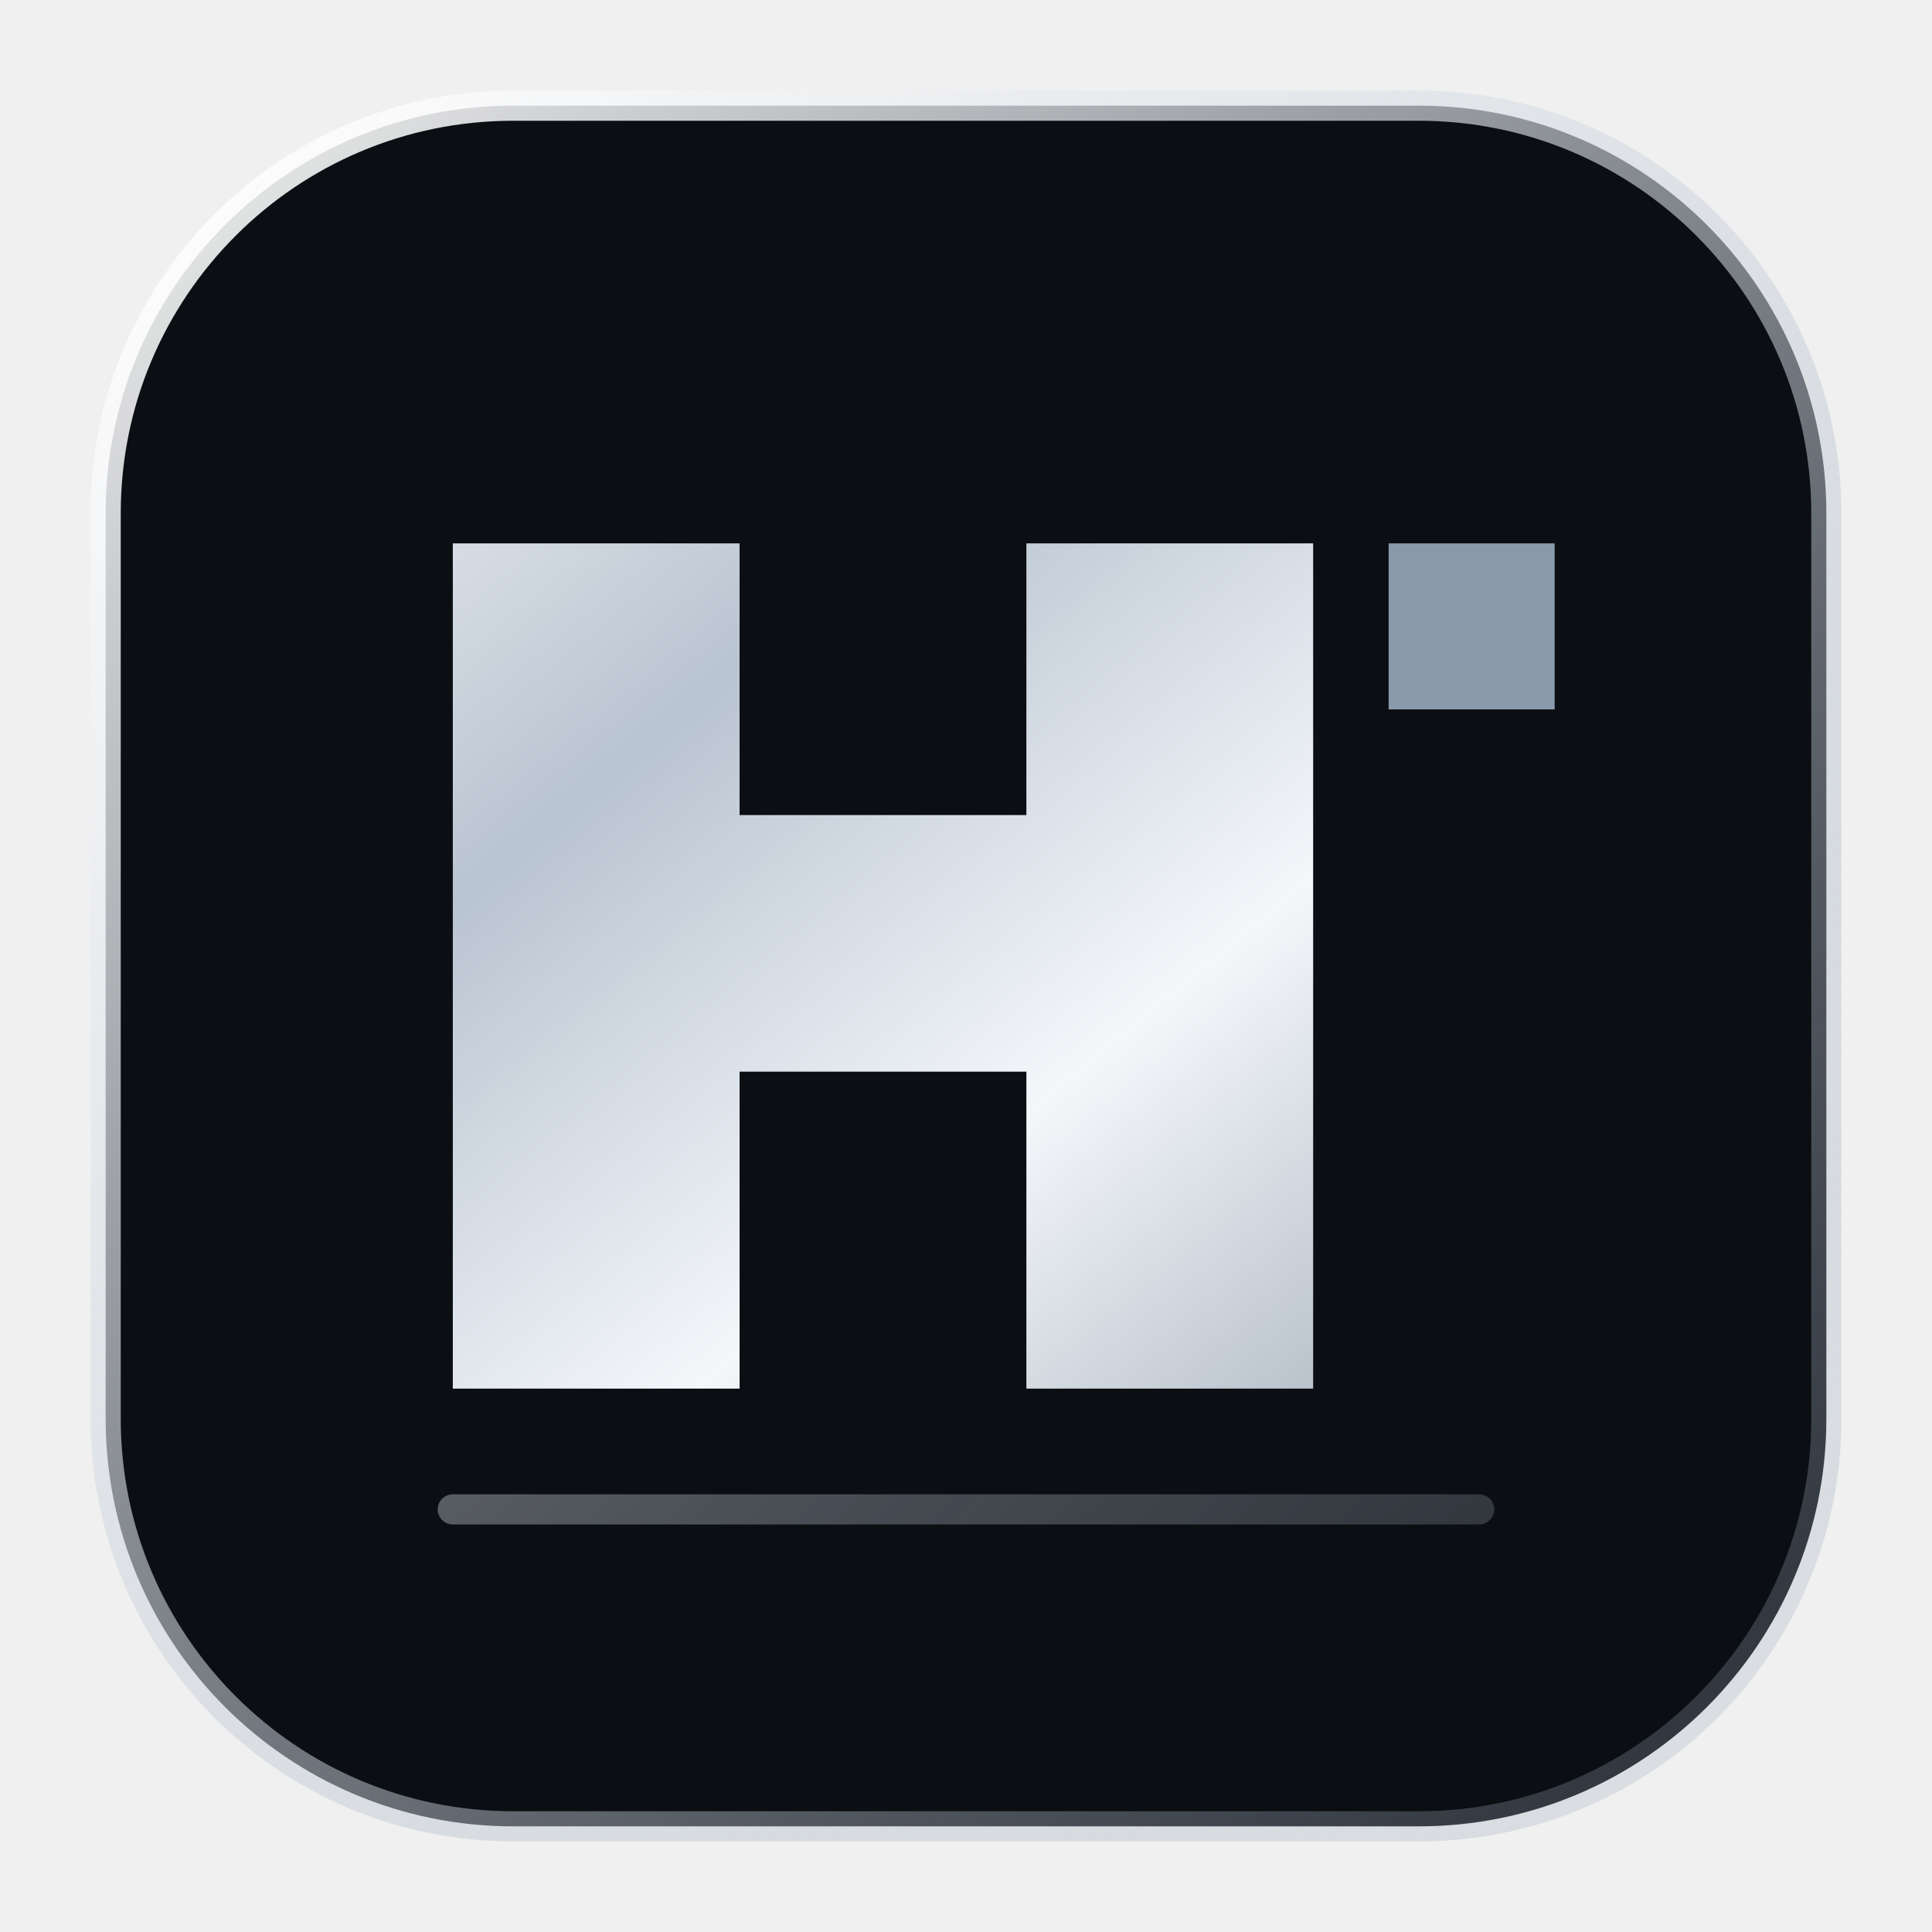
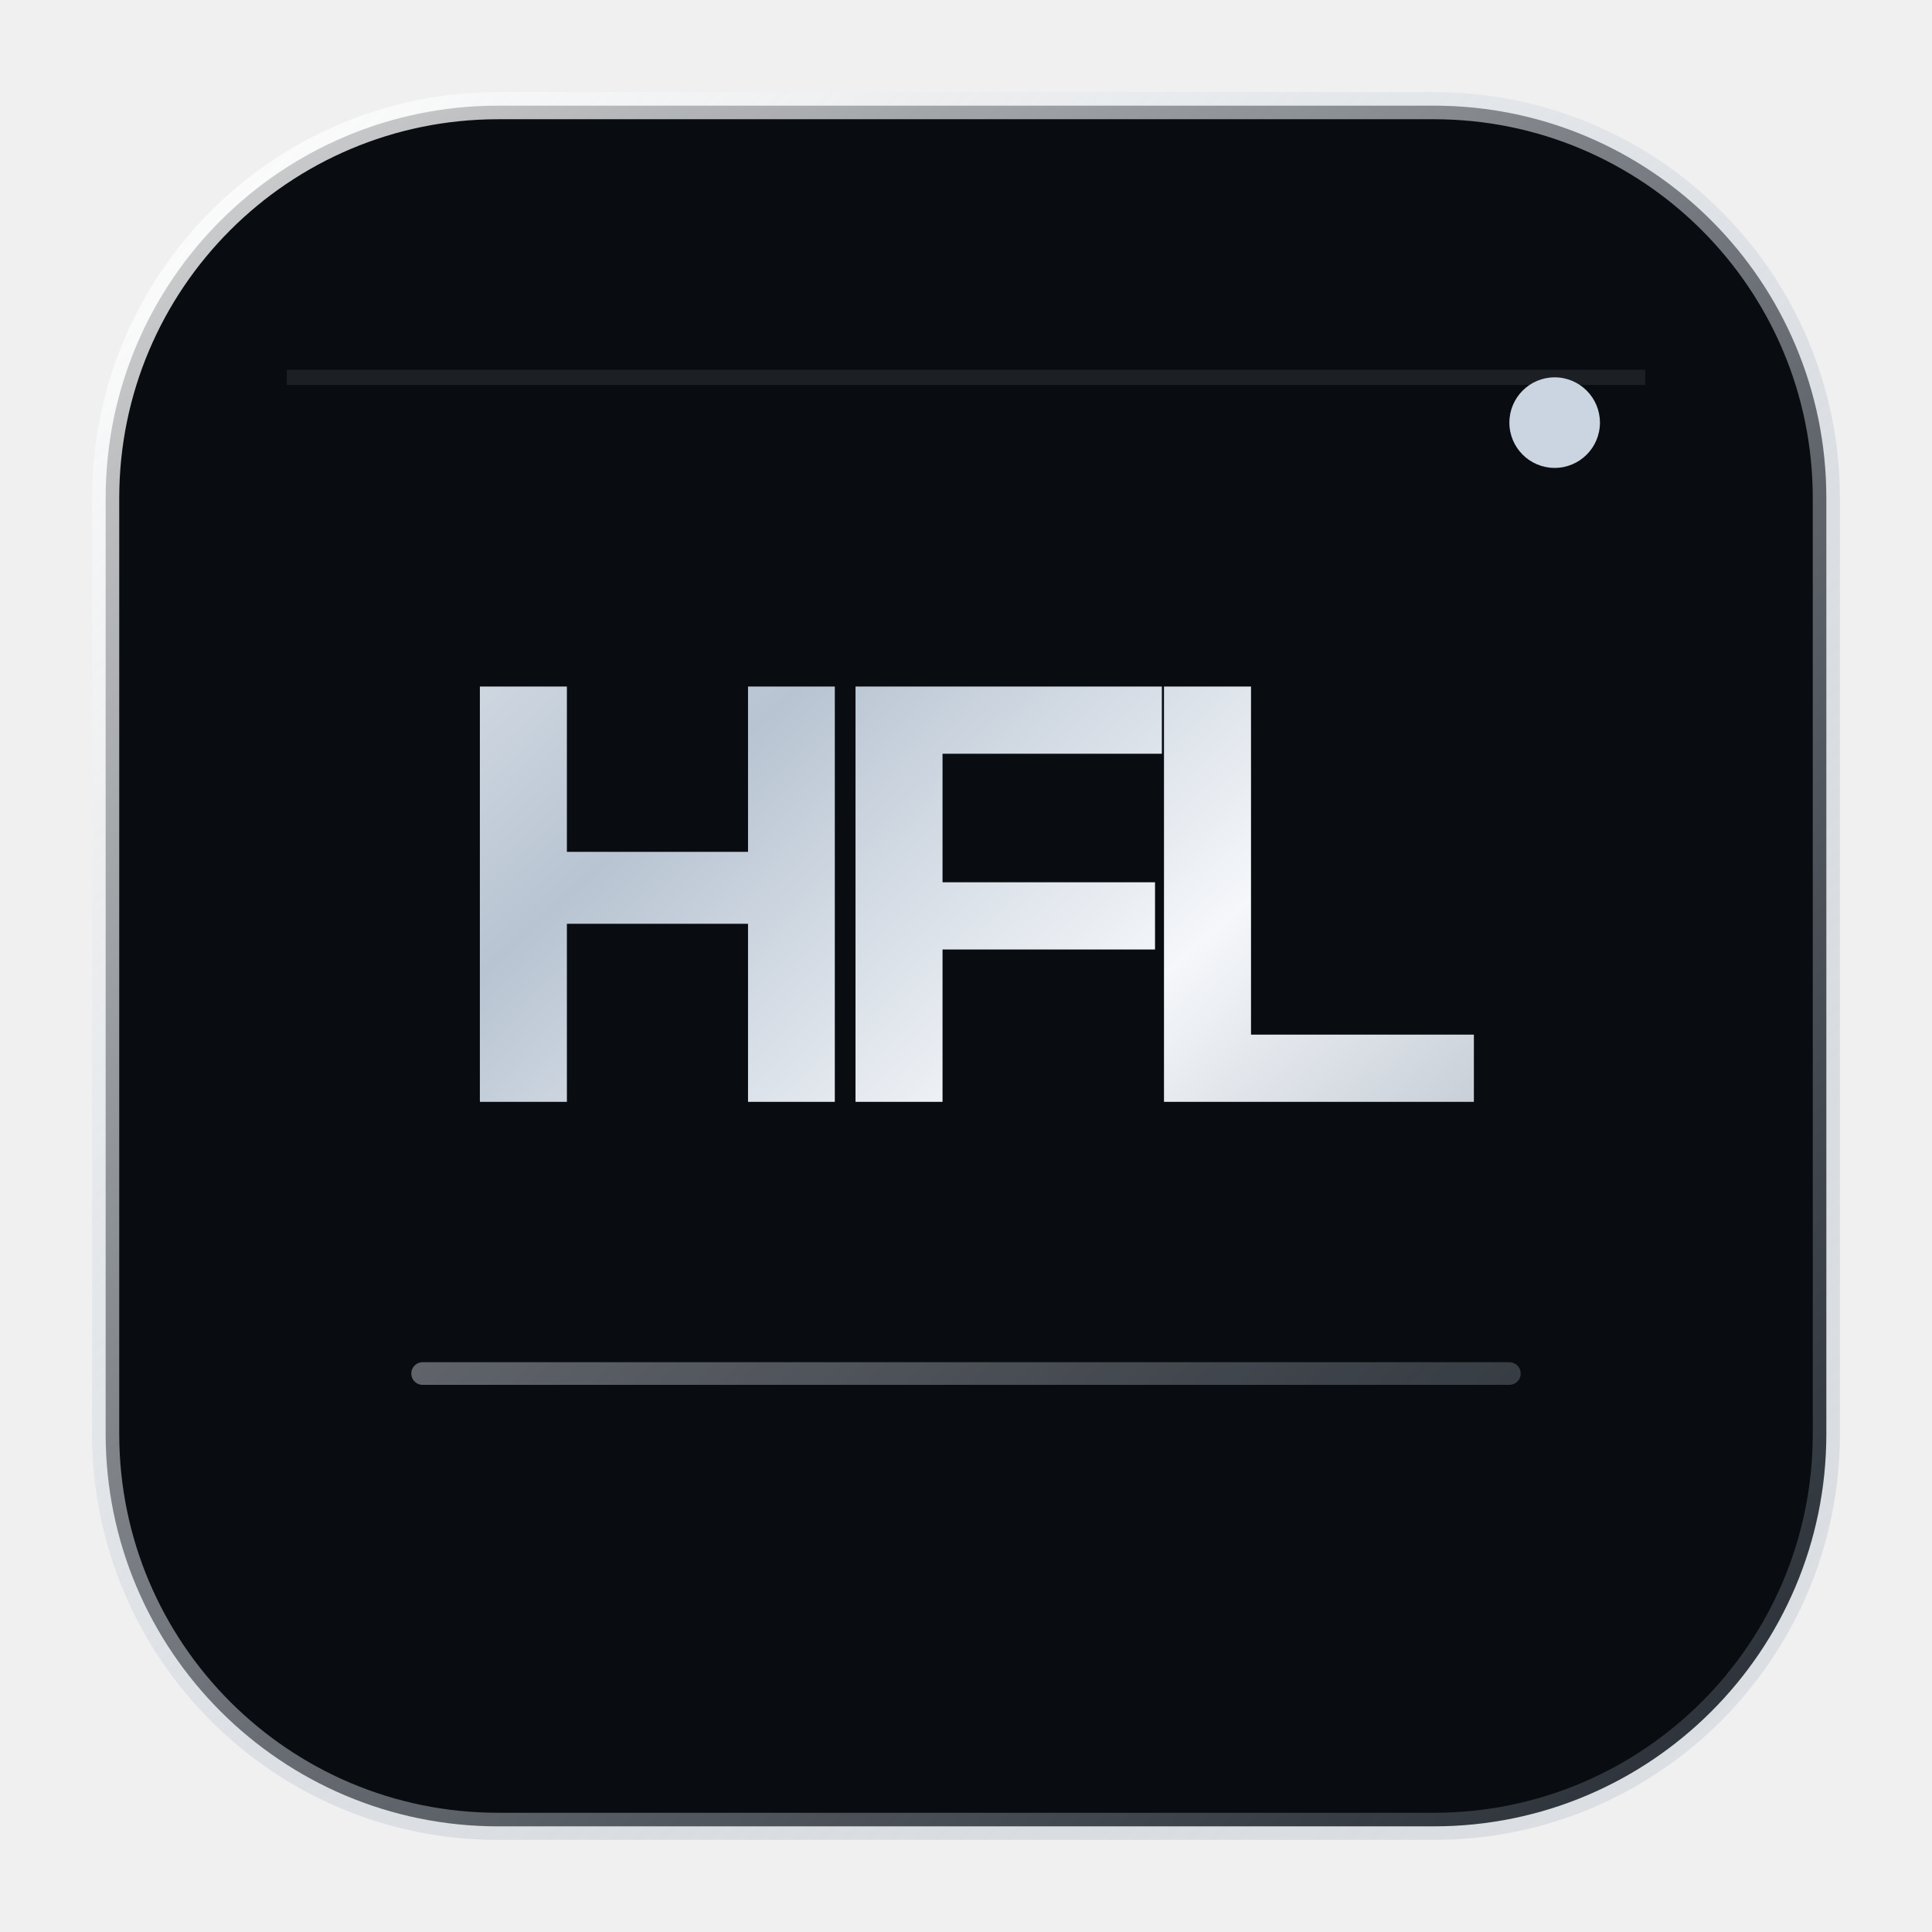
<svg xmlns="http://www.w3.org/2000/svg" width="128" height="128" viewBox="0 0 128 128" fill="none">
  <defs>
-     <linearGradient id="silver" x1="20" y1="12" x2="106" y2="116" gradientUnits="userSpaceOnUse">
+     <linearGradient id="silver" x1="20" y1="15" x2="108" y2="113" gradientUnits="userSpaceOnUse">
      <stop stop-color="#fff" />
-       <stop offset=".32" stop-color="#b9c4d1" />
-       <stop offset=".58" stop-color="#f4f7fa" />
-       <stop offset="1" stop-color="#758495" />
+       <stop offset=".34" stop-color="#b8c4d2" />
+       <stop offset=".57" stop-color="#f5f7fa" />
+       <stop offset="1" stop-color="#77879a" />
    </linearGradient>
-     <linearGradient id="edge" x1="15" y1="10" x2="113" y2="118" gradientUnits="userSpaceOnUse">
-       <stop stop-color="#fff" stop-opacity=".9" />
-       <stop offset="1" stop-color="#9ba9b8" stop-opacity=".25" />
+     <linearGradient id="edge" x1="14" y1="10" x2="114" y2="118" gradientUnits="userSpaceOnUse">
+       <stop stop-color="#fff" stop-opacity=".8" />
+       <stop offset="1" stop-color="#9ba9b8" stop-opacity=".24" />
    </linearGradient>
  </defs>
-   <rect x="7" y="7" width="114" height="114" rx="27" fill="#0b0e13" stroke="url(#edge)" stroke-width="2" />
-   <path d="M30 36H49V54H68V36H87V92H68V71H49V92H30V36Z" fill="url(#silver)" />
-   <path d="M92 36H103V47H92V36Z" fill="#8b9aab" />
-   <path d="M30 100H98" stroke="url(#edge)" stroke-width="2" stroke-linecap="round" opacity=".7" />
+   <rect x="7" y="7" width="114" height="114" rx="26" fill="#090c11" stroke="url(#edge)" stroke-width="1.8" />
+   <path d="M19 25H109" stroke="#fff" stroke-opacity=".08" />
+   <text x="64" y="73" fill="url(#silver)" font-family="Arial,Helvetica,sans-serif" font-size="40" font-weight="800" text-anchor="middle" letter-spacing="-4">HFL</text>
+   <path d="M28 91H100" stroke="url(#edge)" stroke-width="1.5" stroke-linecap="round" opacity=".8" />
+   <circle cx="103" cy="28" r="3" fill="#cbd5e1" />
</svg>
